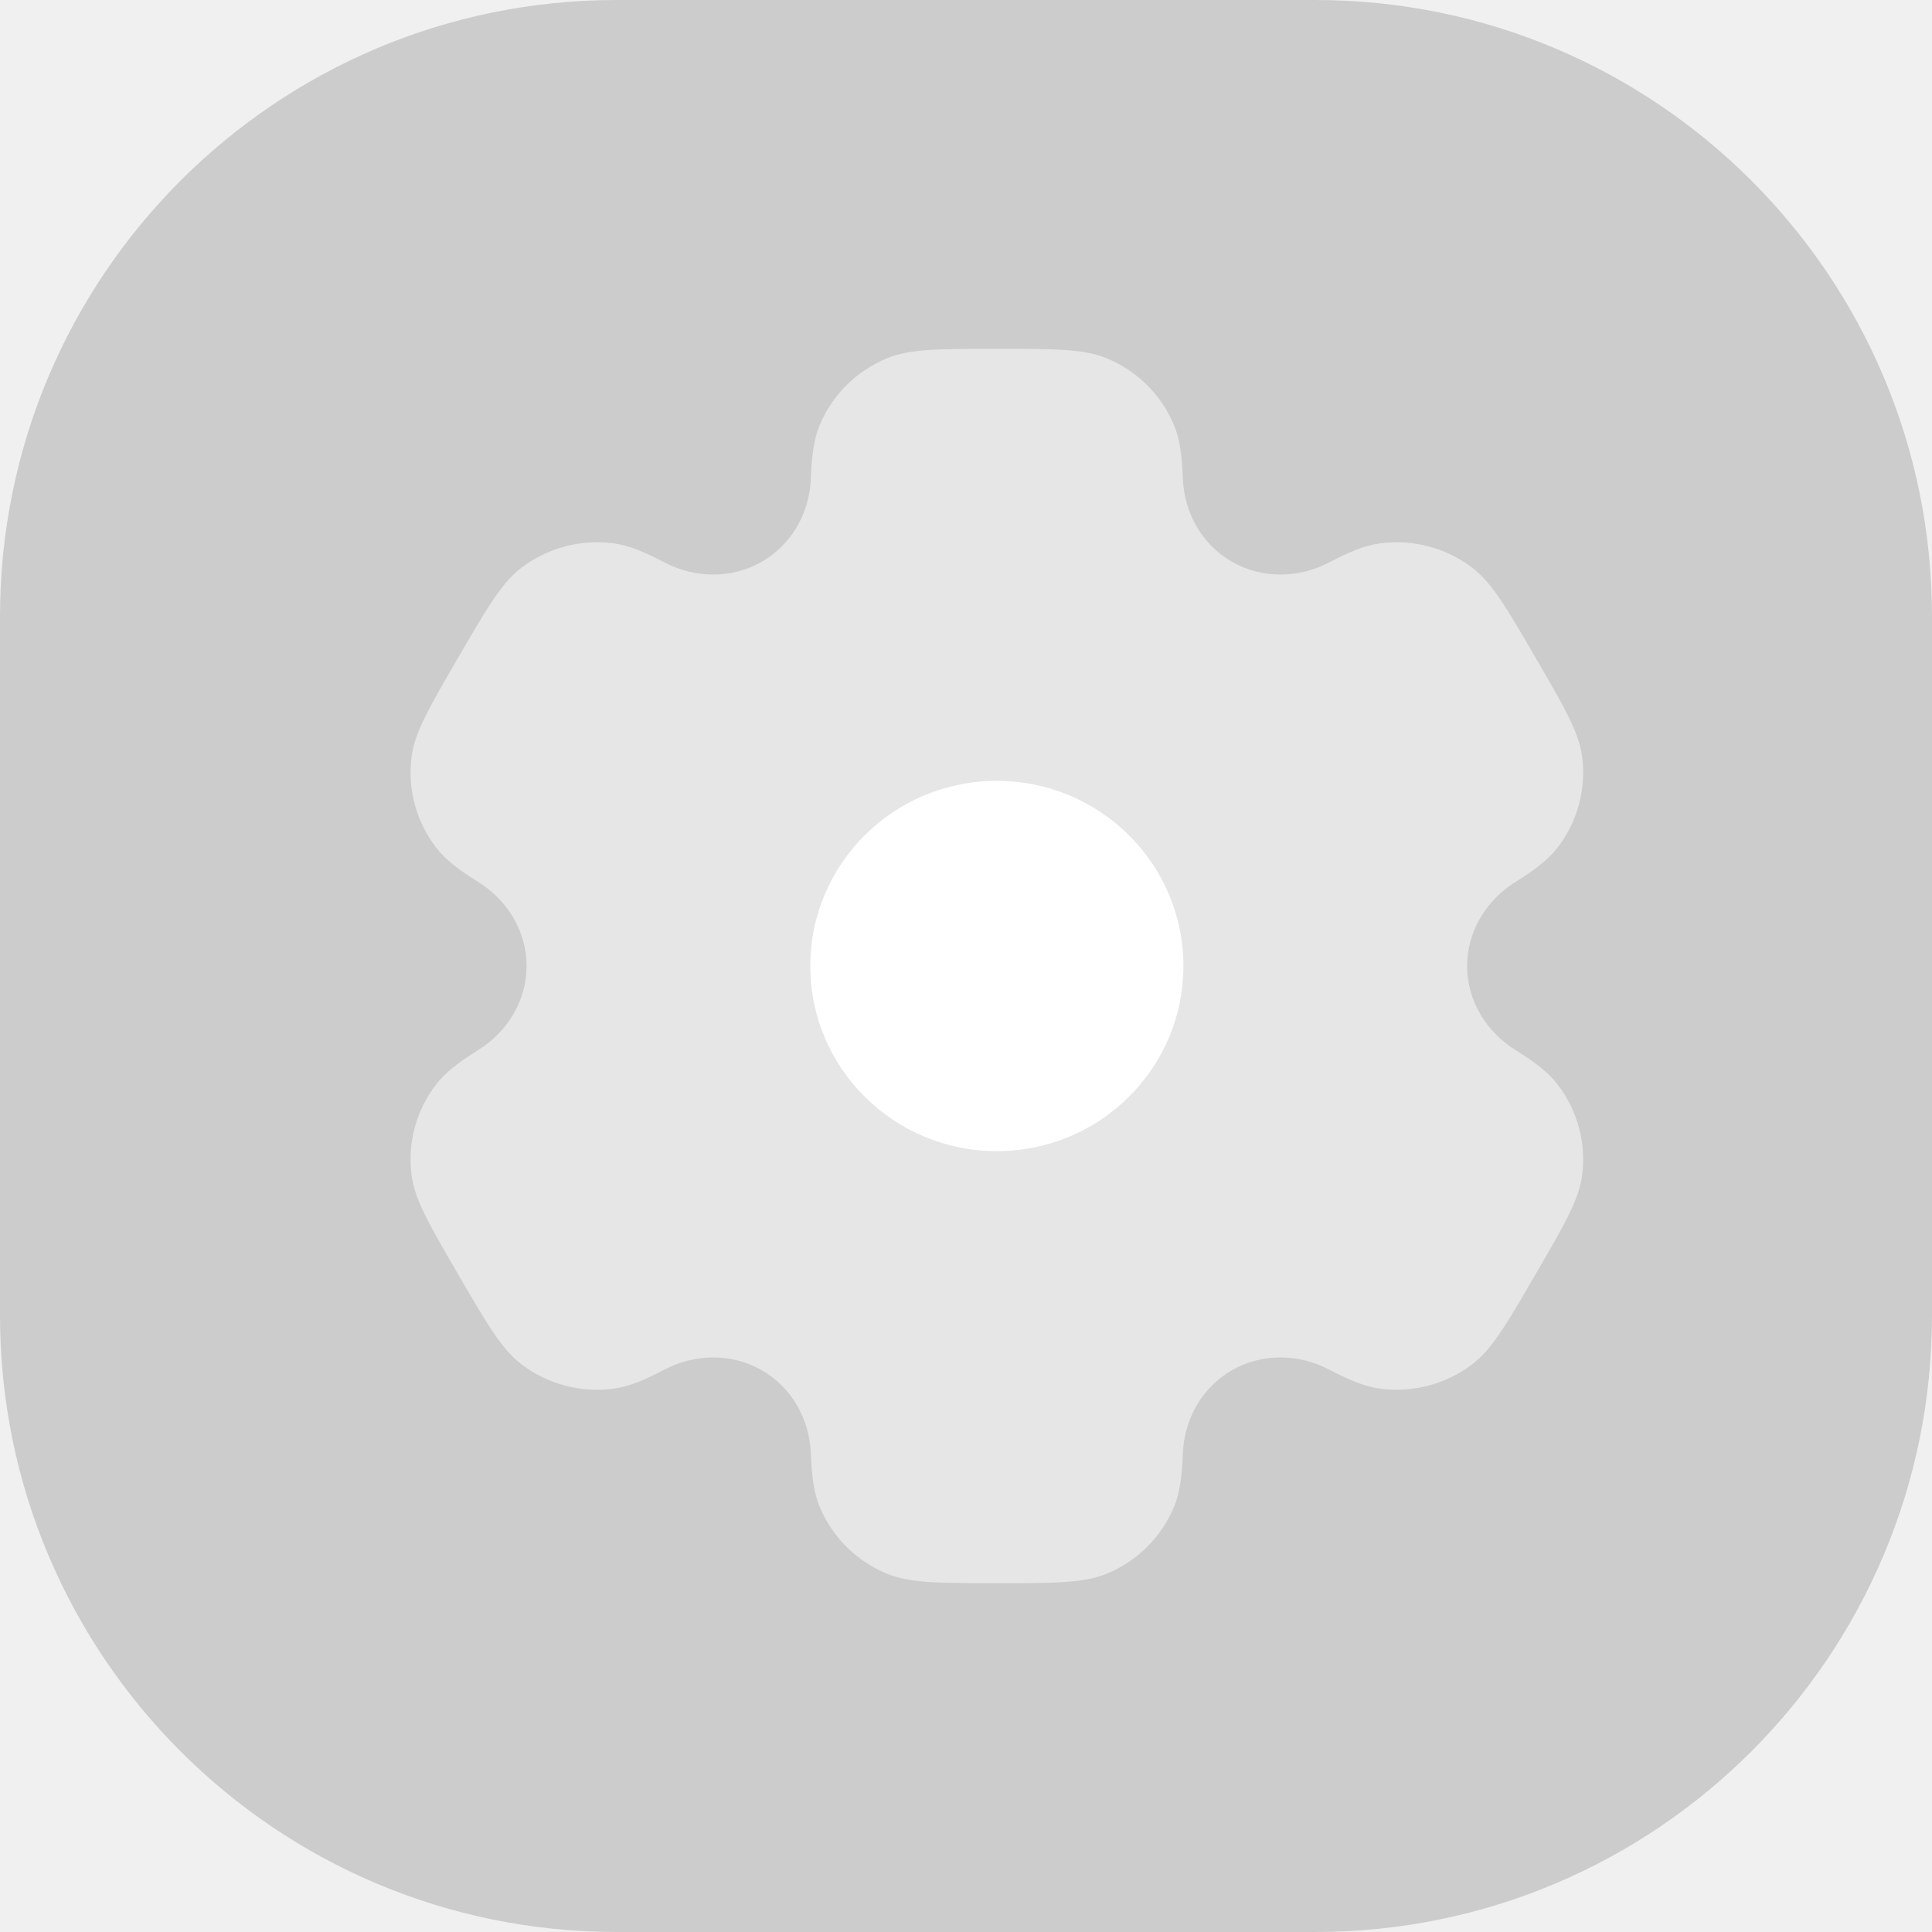
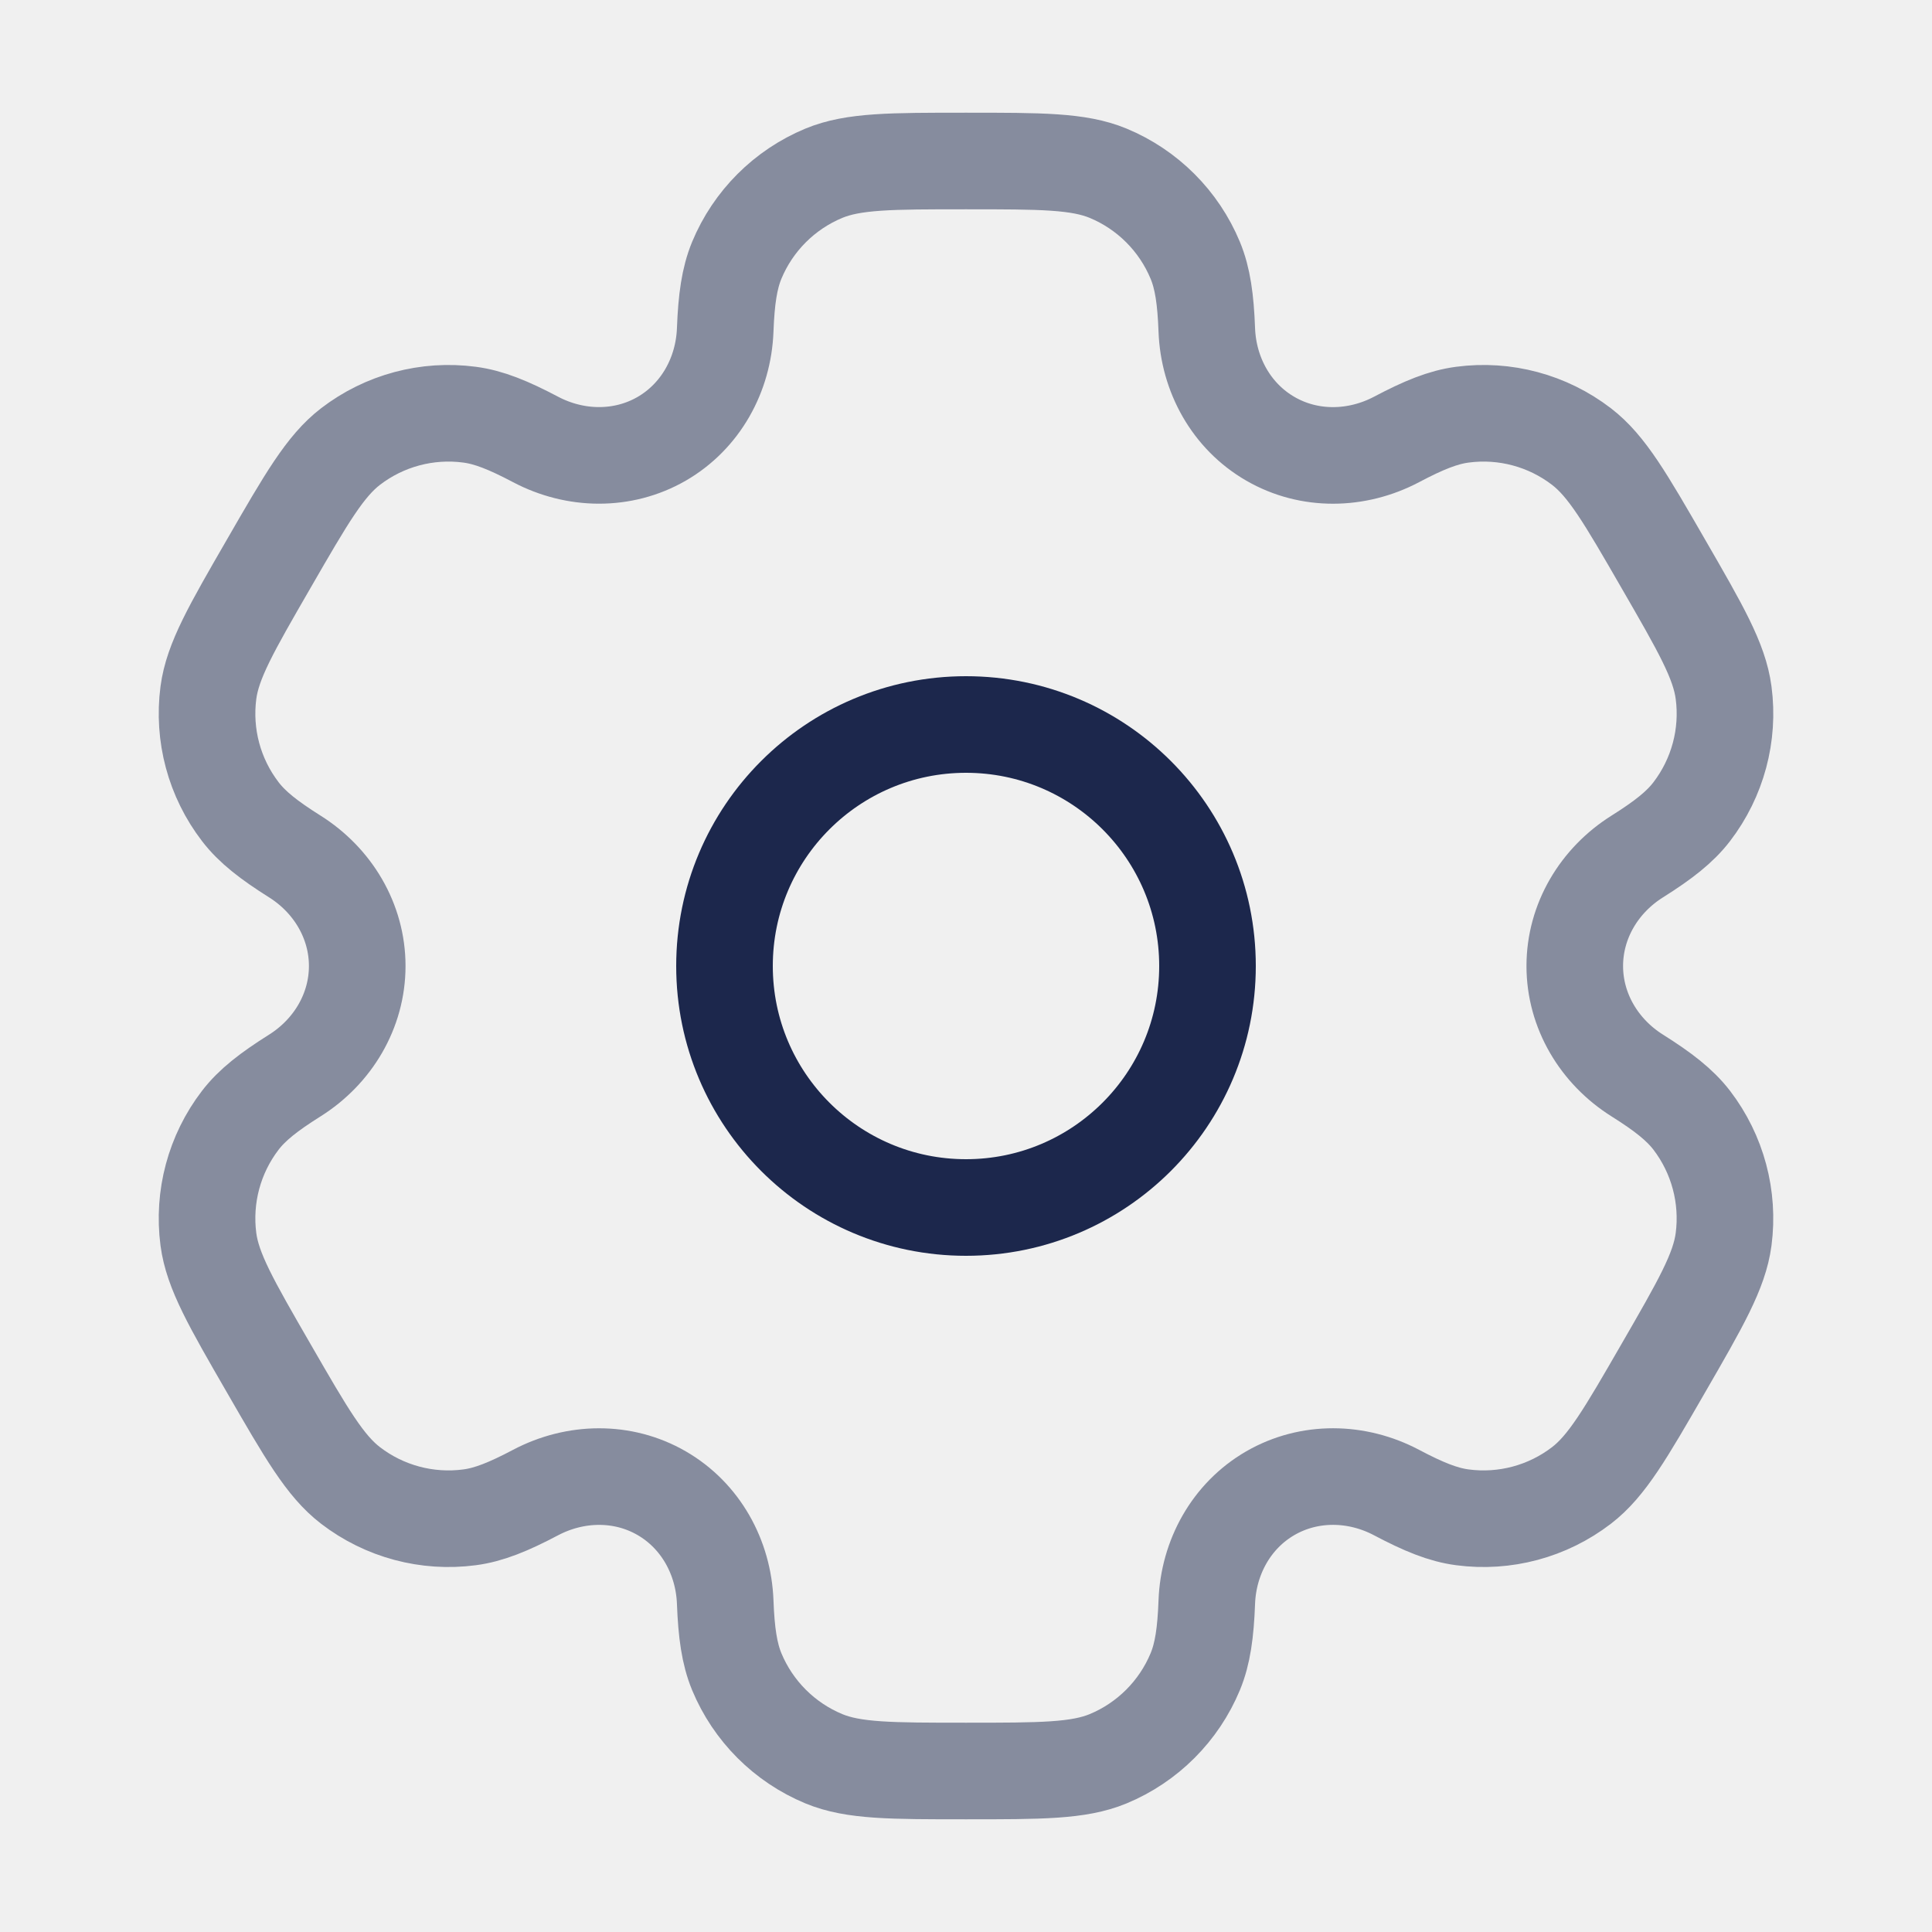
- <svg xmlns="http://www.w3.org/2000/svg" width="47" height="47" viewBox="0 0 47 47" fill="none">
-   <rect width="47" height="47" rx="15" fill="black" fill-opacity="0.15" />
-   <path opacity="0.5" fill-rule="evenodd" clip-rule="evenodd" d="M26.921 8.715C26.365 8.486 25.66 8.486 24.25 8.486C22.841 8.486 22.136 8.486 21.58 8.715C20.838 9.02 20.249 9.604 19.942 10.34C19.802 10.676 19.747 11.066 19.726 11.636C19.694 12.473 19.262 13.248 18.53 13.667C17.799 14.086 16.907 14.071 16.16 13.679C15.652 13.413 15.284 13.265 14.921 13.217C14.125 13.113 13.321 13.327 12.684 13.812C12.207 14.175 11.854 14.781 11.149 15.993C10.444 17.205 10.092 17.811 10.013 18.403C9.909 19.192 10.124 19.991 10.613 20.623C10.836 20.911 11.149 21.154 11.635 21.457C12.35 21.903 12.81 22.662 12.81 23.5C12.81 24.338 12.35 25.098 11.635 25.543C11.149 25.847 10.835 26.089 10.613 26.377C10.124 27.009 9.908 27.808 10.013 28.597C10.092 29.189 10.444 29.795 11.149 31.007C11.854 32.219 12.206 32.825 12.684 33.188C13.32 33.673 14.125 33.887 14.921 33.783C15.284 33.736 15.652 33.587 16.16 33.321C16.907 32.929 17.799 32.914 18.53 33.333C19.262 33.752 19.694 34.527 19.726 35.364C19.747 35.934 19.802 36.325 19.942 36.66C20.249 37.396 20.838 37.981 21.58 38.285C22.136 38.514 22.841 38.514 24.25 38.514C25.66 38.514 26.365 38.514 26.921 38.285C27.663 37.981 28.252 37.396 28.559 36.66C28.699 36.324 28.754 35.934 28.775 35.364C28.807 34.527 29.239 33.752 29.971 33.333C30.702 32.914 31.594 32.929 32.341 33.321C32.849 33.587 33.217 33.735 33.58 33.783C34.376 33.887 35.18 33.673 35.817 33.188C36.294 32.824 36.647 32.219 37.352 31.007C38.057 29.795 38.409 29.189 38.488 28.597C38.592 27.808 38.377 27.009 37.888 26.377C37.665 26.089 37.352 25.846 36.865 25.543C36.151 25.097 35.691 24.338 35.691 23.5C35.691 22.662 36.151 21.903 36.865 21.457C37.352 21.154 37.665 20.911 37.888 20.623C38.377 19.991 38.593 19.192 38.488 18.403C38.409 17.811 38.057 17.205 37.352 15.993C36.647 14.781 36.295 14.176 35.817 13.812C35.181 13.327 34.376 13.113 33.58 13.217C33.217 13.265 32.849 13.413 32.341 13.679C31.595 14.071 30.702 14.086 29.971 13.667C29.239 13.248 28.807 12.473 28.775 11.636C28.754 11.066 28.699 10.676 28.559 10.34C28.252 9.604 27.663 9.02 26.921 8.715Z" fill="white" />
-   <path d="M28.789 23.5C28.789 25.988 26.757 28.004 24.25 28.004C21.744 28.004 19.712 25.988 19.712 23.5C19.712 21.012 21.744 18.996 24.25 18.996C26.757 18.996 28.789 21.012 28.789 23.5Z" fill="white" />
+ <svg xmlns="http://www.w3.org/2000/svg" width="30" height="30" viewBox="0 0 30 30" fill="none">
+   <circle cx="15" cy="15" r="3.75" stroke="#1C274C" stroke-width="1.5" />
+   <path opacity="0.5" d="M17.207 2.69C16.747 2.5 16.165 2.5 15 2.5C13.835 2.5 13.253 2.5 12.793 2.69C12.181 2.944 11.694 3.431 11.44 4.043C11.325 4.323 11.279 4.648 11.261 5.122C11.235 5.82 10.878 6.465 10.274 6.814C9.67 7.162 8.932 7.149 8.315 6.823C7.896 6.602 7.591 6.478 7.291 6.439C6.634 6.352 5.969 6.53 5.443 6.934C5.049 7.237 4.757 7.741 4.175 8.75C3.592 9.759 3.301 10.263 3.236 10.756C3.15 11.414 3.328 12.078 3.732 12.604C3.916 12.844 4.175 13.046 4.577 13.299C5.167 13.67 5.547 14.302 5.547 15C5.547 15.698 5.167 16.33 4.577 16.701C4.175 16.954 3.916 17.155 3.731 17.396C3.328 17.922 3.15 18.586 3.236 19.244C3.301 19.737 3.592 20.241 4.175 21.25C4.757 22.259 5.048 22.763 5.443 23.066C5.969 23.47 6.634 23.648 7.291 23.561C7.591 23.522 7.896 23.398 8.315 23.177C8.932 22.851 9.67 22.837 10.274 23.186C10.878 23.535 11.235 24.18 11.261 24.878C11.279 25.352 11.325 25.677 11.44 25.957C11.694 26.569 12.181 27.056 12.793 27.31C13.253 27.5 13.835 27.5 15 27.5C16.165 27.5 16.747 27.5 17.207 27.31C17.819 27.056 18.306 26.569 18.56 25.957C18.676 25.677 18.721 25.352 18.739 24.878C18.765 24.18 19.122 23.535 19.726 23.186C20.331 22.837 21.068 22.85 21.685 23.176C22.105 23.398 22.409 23.522 22.709 23.561C23.366 23.648 24.031 23.47 24.557 23.066C24.952 22.763 25.243 22.259 25.825 21.25C26.408 20.241 26.699 19.737 26.764 19.244C26.85 18.586 26.672 17.922 26.269 17.395C26.084 17.155 25.825 16.953 25.424 16.701C24.833 16.33 24.453 15.697 24.453 15C24.453 14.302 24.833 13.67 25.424 13.299C25.826 13.046 26.084 12.845 26.269 12.604C26.672 12.078 26.851 11.414 26.764 10.756C26.699 10.263 26.408 9.759 25.825 8.75C25.243 7.741 24.952 7.237 24.557 6.934C24.031 6.53 23.366 6.352 22.709 6.439C22.409 6.478 22.105 6.602 21.685 6.824C21.068 7.149 20.331 7.163 19.727 6.814C19.122 6.465 18.765 5.82 18.739 5.122C18.721 4.648 18.676 4.323 18.56 4.043C18.306 3.431 17.819 2.944 17.207 2.69Z" stroke="#1C274C" stroke-width="1.5" />
</svg>
